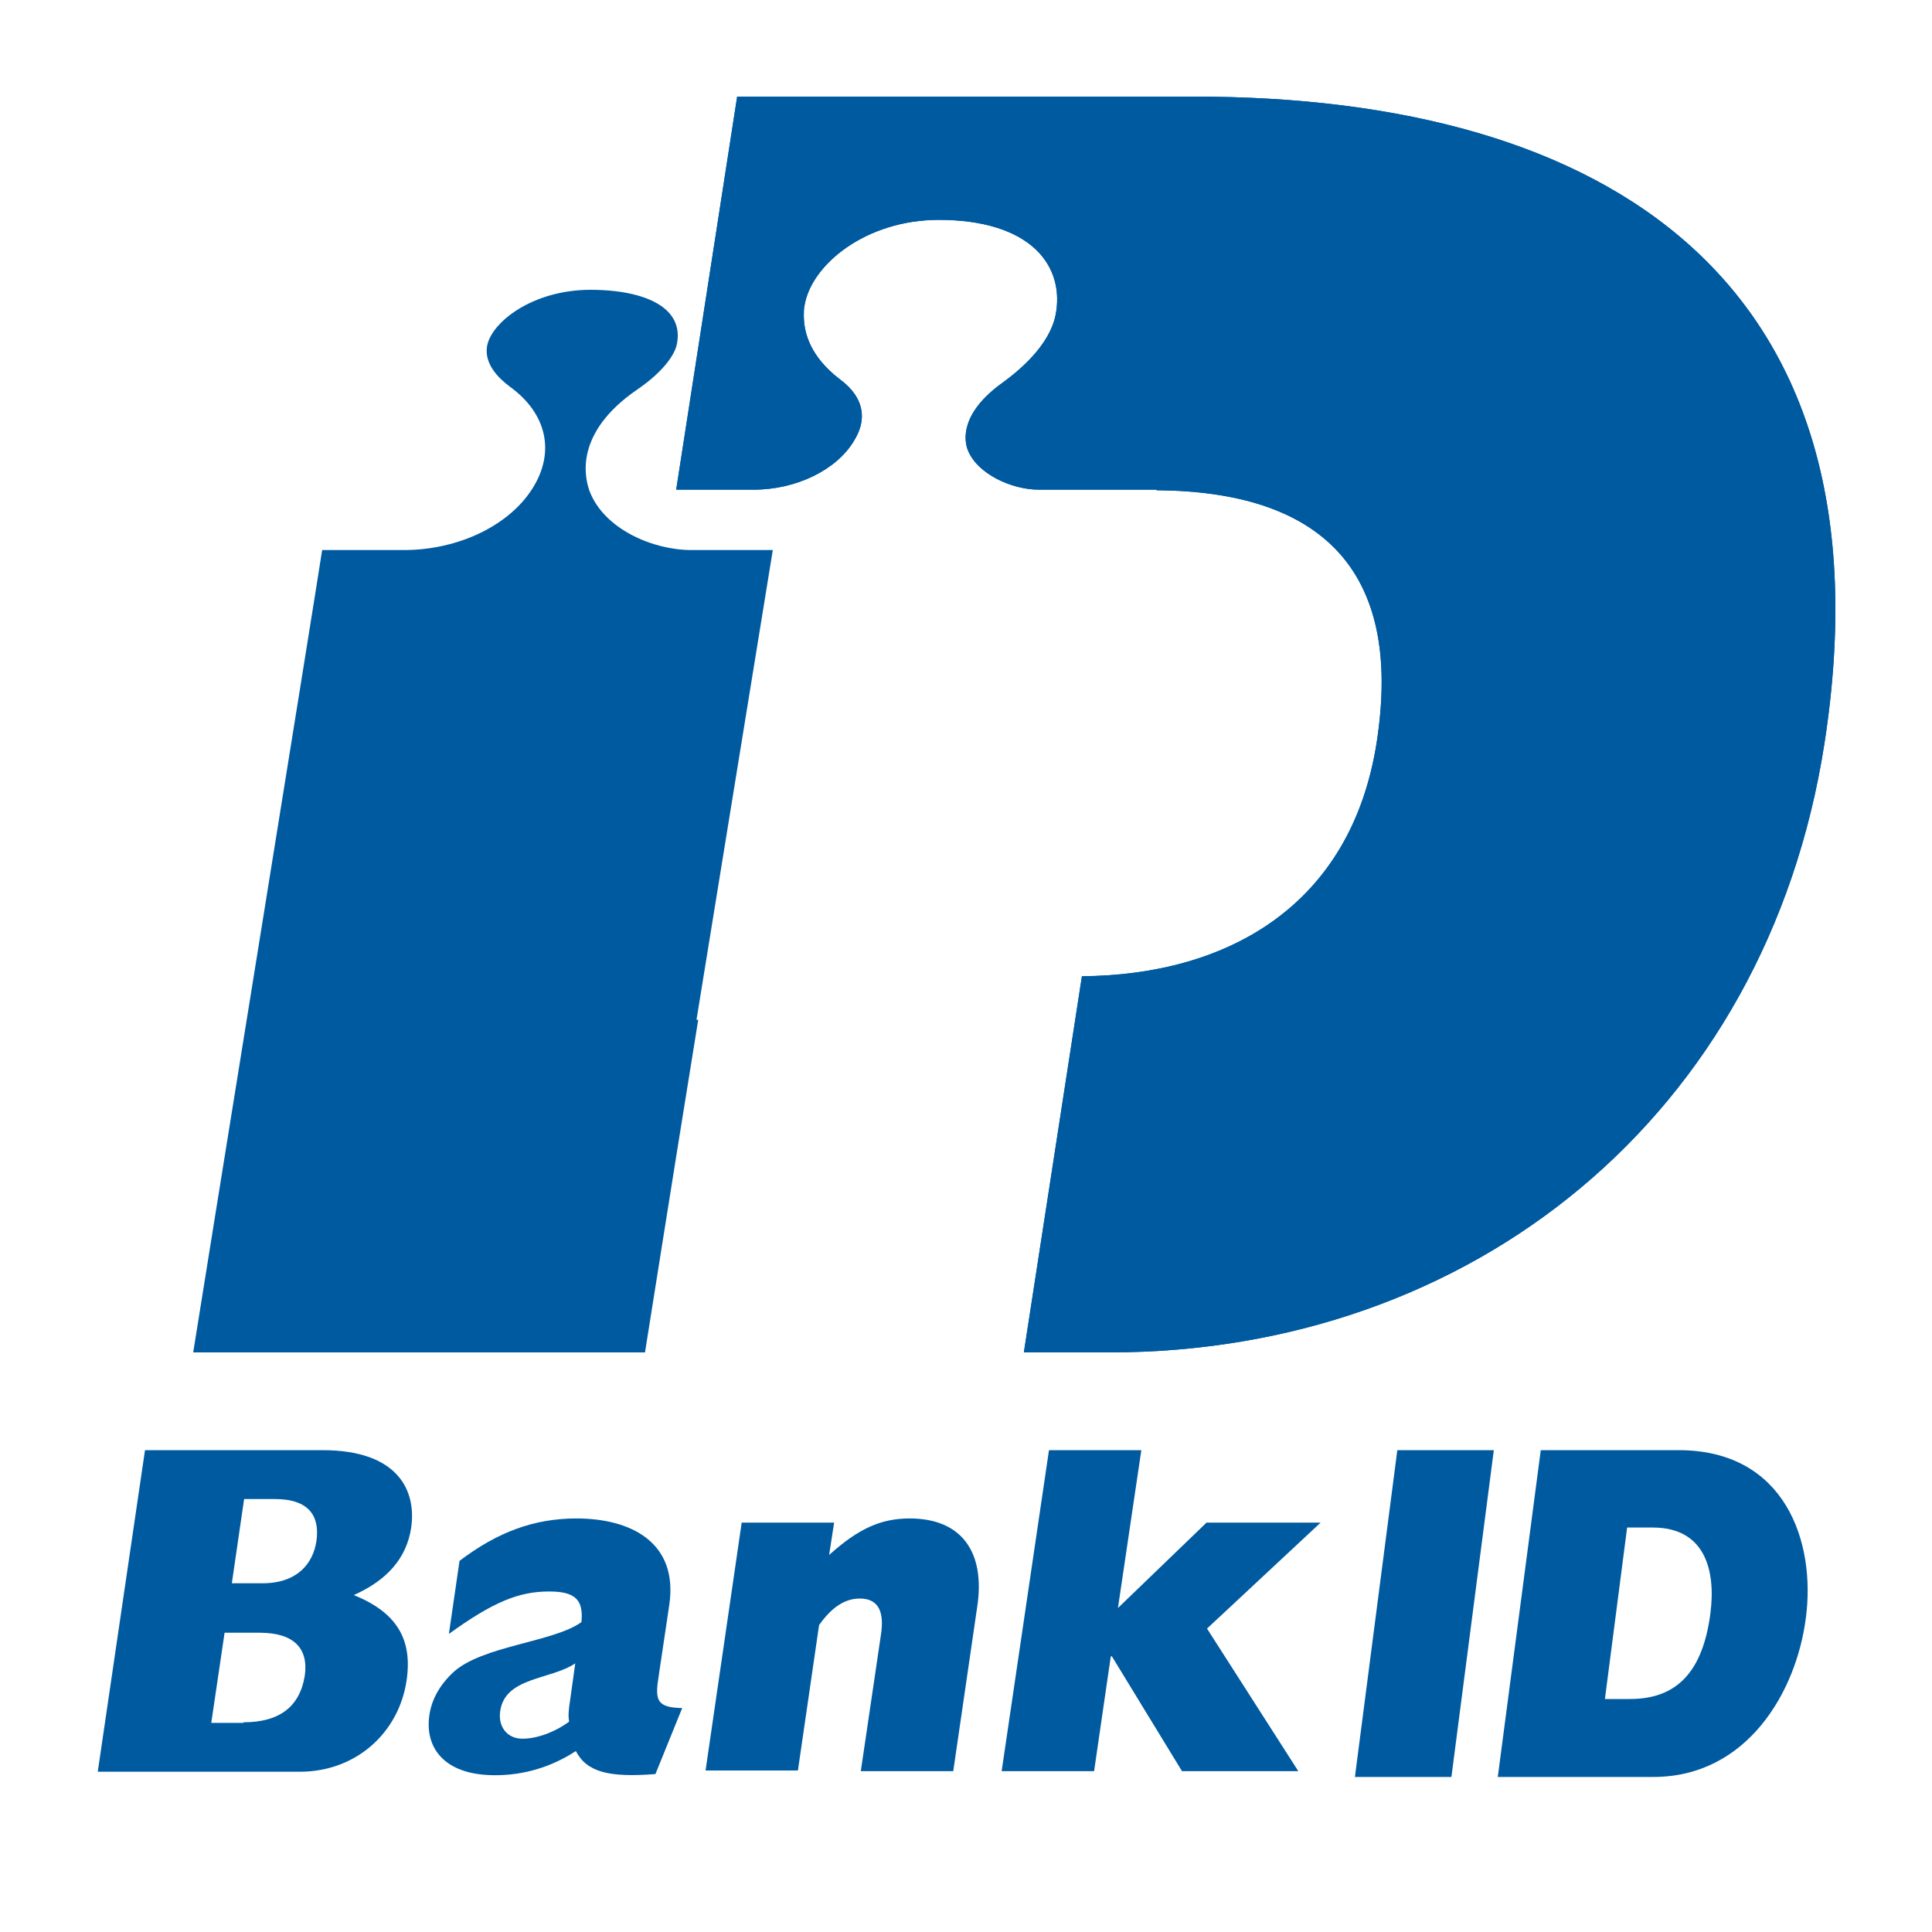
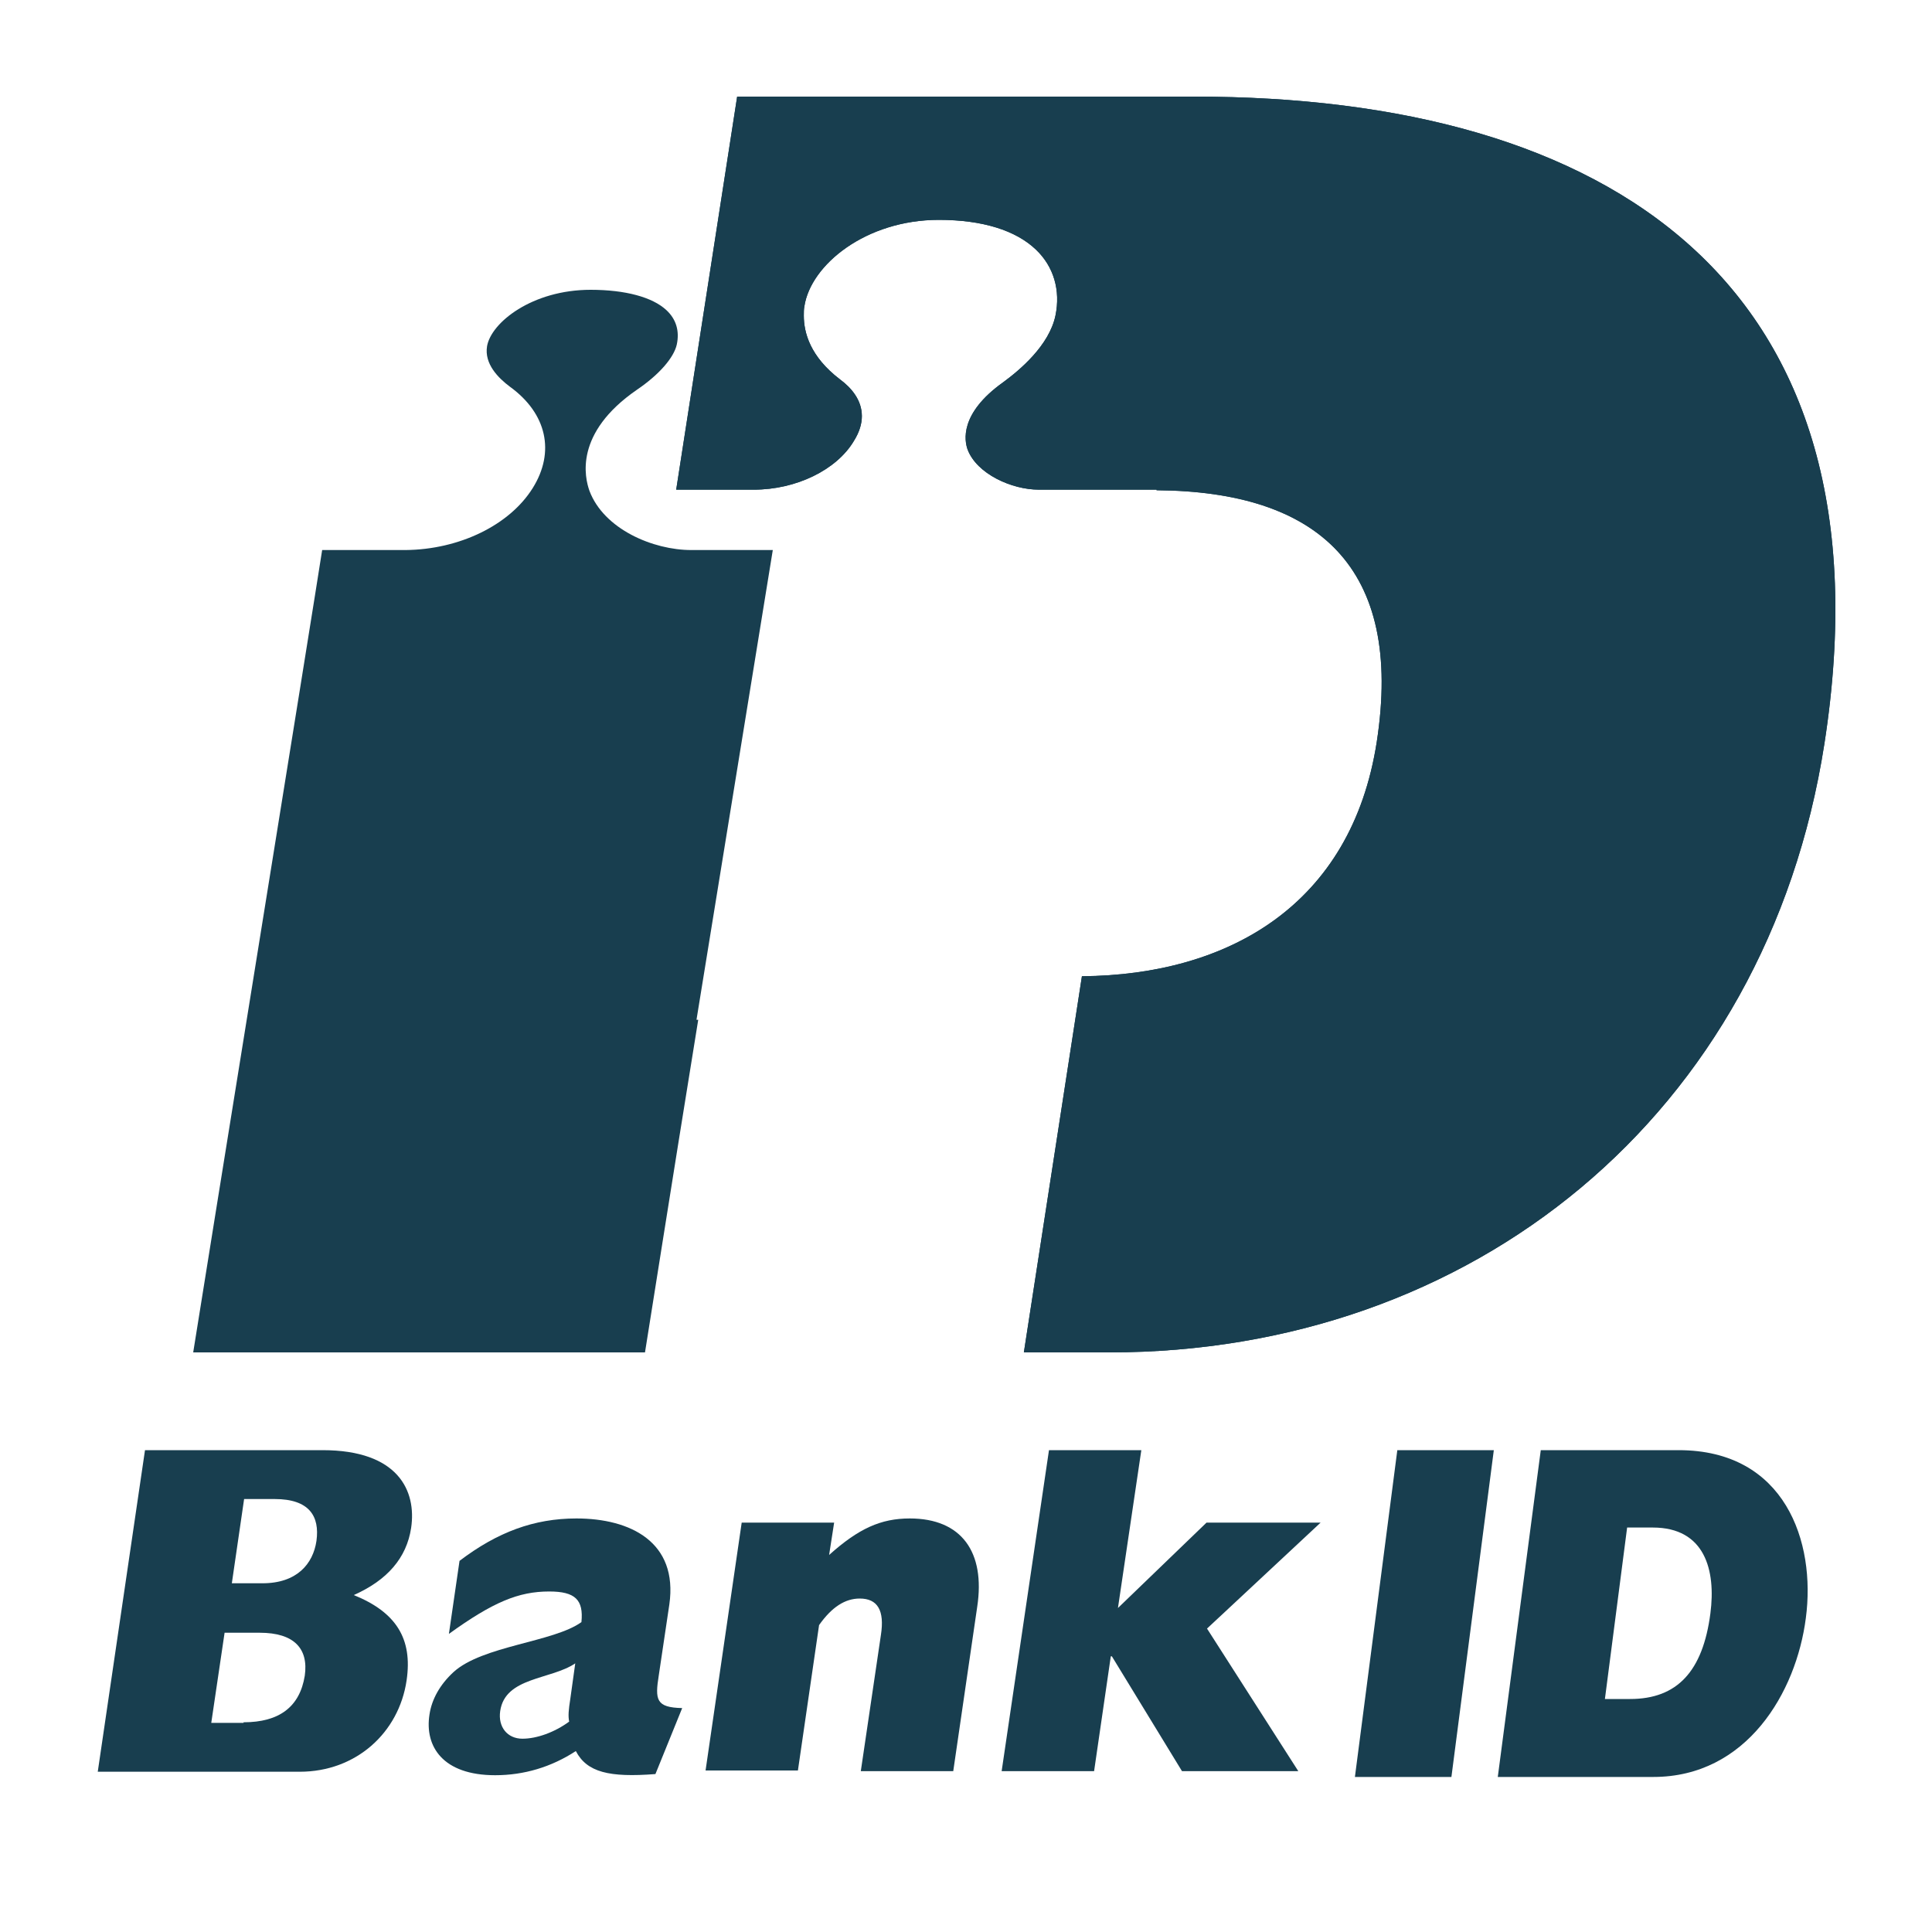
<svg xmlns="http://www.w3.org/2000/svg" width="20px" height="20px" viewBox="0 0 20 20" version="1.1">
  <g id="Icons/20px/bankid-mc-20" stroke="none" stroke-width="1" fill="none" fill-rule="evenodd">
    <g id="Icons/20px/bankid-20-mc" transform="translate(1, 1)" fill-rule="nonzero">
      <g id="bankid_vector_rgb">
-         <path d="M6.21,9.557 L7,4.694 C6.689,4.694 6.156,4.694 6.156,4.694 C5.76,4.694 5.251,4.478 5.102,4.081 C5.054,3.946 4.94,3.485 5.593,3.035 C5.826,2.877 5.976,2.701 6.006,2.567 C6.036,2.427 6,2.304 5.898,2.21 C5.754,2.076 5.473,2 5.114,2 C4.509,2 4.084,2.339 4.042,2.584 C4.012,2.766 4.156,2.912 4.281,3.005 C4.659,3.28 4.749,3.677 4.515,4.052 C4.275,4.437 3.754,4.689 3.198,4.694 C3.198,4.694 2.647,4.694 2.335,4.694 C2.263,5.168 1.09,12.427 1,13 L5.677,13 C5.719,12.743 5.934,11.369 6.228,9.557 L6.21,9.557 Z" id="Path" fill="#005AA0" />
-         <path d="M11.36,0 L6.631,0 L6,4.069 L6.803,4.069 C7.243,4.069 7.66,3.864 7.838,3.567 C7.898,3.471 7.922,3.386 7.922,3.307 C7.922,3.138 7.809,3.011 7.695,2.927 C7.386,2.691 7.321,2.443 7.321,2.267 C7.321,2.231 7.321,2.201 7.327,2.171 C7.392,1.741 7.963,1.276 8.719,1.276 C9.171,1.276 9.516,1.385 9.724,1.584 C9.909,1.76 9.98,2.007 9.926,2.267 C9.861,2.576 9.558,2.83 9.385,2.957 C8.927,3.283 8.986,3.567 9.016,3.652 C9.111,3.906 9.474,4.069 9.754,4.069 L10.973,4.069 C10.973,4.069 10.973,4.069 10.973,4.075 C12.639,4.087 13.532,4.867 13.252,6.681 C12.99,8.368 11.717,9.094 10.2,9.106 L9.599,13 L10.486,13 C14.228,13 17.285,10.557 17.886,6.7 C18.63,1.911 15.643,0 11.36,0 Z" id="Path" fill="#005AA0" />
-         <path d="M11.36,0 L6.631,0 L6,4.069 L6.803,4.069 C7.243,4.069 7.66,3.864 7.838,3.567 C7.898,3.471 7.922,3.386 7.922,3.307 C7.922,3.138 7.809,3.011 7.695,2.927 C7.386,2.691 7.321,2.443 7.321,2.267 C7.321,2.231 7.321,2.201 7.327,2.171 C7.392,1.741 7.963,1.276 8.719,1.276 C9.171,1.276 9.516,1.385 9.724,1.584 C9.909,1.76 9.98,2.007 9.926,2.267 C9.861,2.576 9.558,2.83 9.385,2.957 C8.927,3.283 8.986,3.567 9.016,3.652 C9.111,3.906 9.474,4.069 9.754,4.069 L10.973,4.069 C10.973,4.069 10.973,4.069 10.973,4.075 C12.639,4.087 13.532,4.867 13.252,6.681 C12.99,8.368 11.717,9.094 10.2,9.106 L9.599,13 L10.486,13 C14.228,13 17.285,10.557 17.886,6.7 C18.63,1.911 15.643,0 11.36,0 Z" id="Path" fill="#005AA0" />
-         <g id="Group" transform="translate(0, 14)" fill="#005AA0">
+         <path d="M6.21,9.557 L7,4.694 C6.689,4.694 6.156,4.694 6.156,4.694 C5.76,4.694 5.251,4.478 5.102,4.081 C5.054,3.946 4.94,3.485 5.593,3.035 C5.826,2.877 5.976,2.701 6.006,2.567 C6.036,2.427 6,2.304 5.898,2.21 C5.754,2.076 5.473,2 5.114,2 C4.509,2 4.084,2.339 4.042,2.584 C4.012,2.766 4.156,2.912 4.281,3.005 C4.659,3.28 4.749,3.677 4.515,4.052 C4.275,4.437 3.754,4.689 3.198,4.694 C3.198,4.694 2.647,4.694 2.335,4.694 C2.263,5.168 1.09,12.427 1,13 L5.677,13 C5.719,12.743 5.934,11.369 6.228,9.557 L6.21,9.557 Z" id="Path" fill="#183E4F" />
+         <path d="M11.36,0 L6.631,0 L6,4.069 L6.803,4.069 C7.243,4.069 7.66,3.864 7.838,3.567 C7.898,3.471 7.922,3.386 7.922,3.307 C7.922,3.138 7.809,3.011 7.695,2.927 C7.386,2.691 7.321,2.443 7.321,2.267 C7.321,2.231 7.321,2.201 7.327,2.171 C7.392,1.741 7.963,1.276 8.719,1.276 C9.171,1.276 9.516,1.385 9.724,1.584 C9.909,1.76 9.98,2.007 9.926,2.267 C9.861,2.576 9.558,2.83 9.385,2.957 C8.927,3.283 8.986,3.567 9.016,3.652 C9.111,3.906 9.474,4.069 9.754,4.069 L10.973,4.069 C10.973,4.069 10.973,4.069 10.973,4.075 C12.639,4.087 13.532,4.867 13.252,6.681 C12.99,8.368 11.717,9.094 10.2,9.106 L9.599,13 L10.486,13 C14.228,13 17.285,10.557 17.886,6.7 C18.63,1.911 15.643,0 11.36,0 Z" id="Path" fill="#183E4F" />
+         <path d="M11.36,0 L6.631,0 L6,4.069 L6.803,4.069 C7.243,4.069 7.66,3.864 7.838,3.567 C7.898,3.471 7.922,3.386 7.922,3.307 C7.922,3.138 7.809,3.011 7.695,2.927 C7.386,2.691 7.321,2.443 7.321,2.267 C7.321,2.231 7.321,2.201 7.327,2.171 C7.392,1.741 7.963,1.276 8.719,1.276 C9.171,1.276 9.516,1.385 9.724,1.584 C9.909,1.76 9.98,2.007 9.926,2.267 C9.861,2.576 9.558,2.83 9.385,2.957 C8.927,3.283 8.986,3.567 9.016,3.652 C9.111,3.906 9.474,4.069 9.754,4.069 L10.973,4.069 C10.973,4.069 10.973,4.069 10.973,4.075 C12.639,4.087 13.532,4.867 13.252,6.681 C12.99,8.368 11.717,9.094 10.2,9.106 L9.599,13 L10.486,13 C14.228,13 17.285,10.557 17.886,6.7 C18.63,1.911 15.643,0 11.36,0 Z" id="Path" fill="#183E4F" />
+         <g id="Group" transform="translate(0, 14)" fill="#183E4F">
          <path d="M0.501,0.012 L2.339,0.012 C3.123,0.012 3.313,0.433 3.256,0.817 C3.209,1.128 3.008,1.359 2.662,1.512 C3.1,1.689 3.273,1.963 3.209,2.396 C3.129,2.938 2.685,3.341 2.103,3.341 L0.012,3.341 L0.501,0.012 Z M1.717,1.39 C2.074,1.39 2.241,1.189 2.276,0.951 C2.311,0.695 2.201,0.518 1.844,0.518 L1.527,0.518 L1.4,1.39 L1.717,1.39 L1.717,1.39 Z M1.521,2.829 C1.89,2.829 2.103,2.67 2.155,2.347 C2.195,2.067 2.046,1.902 1.688,1.902 L1.325,1.902 L1.187,2.835 L1.521,2.835 L1.521,2.829 Z" id="Shape" />
          <path d="M5.785,3.365 C5.307,3.402 5.076,3.347 4.961,3.127 C4.708,3.292 4.425,3.377 4.126,3.377 C3.584,3.377 3.394,3.079 3.446,2.749 C3.469,2.591 3.555,2.438 3.694,2.31 C3.993,2.036 4.731,2 5.019,1.792 C5.042,1.561 4.955,1.475 4.685,1.475 C4.368,1.475 4.103,1.585 3.647,1.914 L3.757,1.158 C4.149,0.86 4.529,0.719 4.967,0.719 C5.526,0.719 6.021,0.963 5.929,1.609 L5.82,2.341 C5.779,2.597 5.791,2.676 6.062,2.682 L5.785,3.365 Z M4.955,2.219 C4.702,2.39 4.229,2.359 4.178,2.713 C4.154,2.877 4.252,2.999 4.408,2.999 C4.558,2.999 4.742,2.932 4.892,2.822 C4.88,2.762 4.886,2.701 4.904,2.585 L4.955,2.219 Z" id="Shape" />
          <path d="M6.678,0.762 L7.635,0.762 L7.583,1.097 C7.888,0.823 8.119,0.719 8.418,0.719 C8.954,0.719 9.202,1.067 9.116,1.634 L8.868,3.335 L7.911,3.335 L8.119,1.926 C8.159,1.67 8.084,1.548 7.9,1.548 C7.75,1.548 7.612,1.634 7.479,1.823 L7.26,3.328 L6.304,3.328 L6.678,0.762 Z" id="Path" />
          <polygon id="Path" points="9.859 0.012 10.815 0.012 10.573 1.646 11.49 0.762 12.671 0.762 11.495 1.859 12.44 3.335 11.236 3.335 10.51 2.146 10.499 2.146 10.326 3.335 9.369 3.335" />
        </g>
-         <g id="Group" transform="translate(13, 14)" fill="#005AA0">
+         <g id="Group" transform="translate(13, 14)" fill="#183E4F">
          <polygon id="Path" points="0.465 0.012 1.464 0.012 1.025 3.395 0.026 3.395" />
          <path d="M1.95,0.012 L3.377,0.012 C4.48,0.012 4.799,0.962 4.694,1.75 C4.595,2.52 4.082,3.395 3.115,3.395 L1.505,3.395 L1.95,0.012 Z M2.875,2.588 C3.361,2.588 3.628,2.303 3.706,1.701 C3.764,1.254 3.649,0.813 3.11,0.813 L2.844,0.813 L2.614,2.588 L2.875,2.588 L2.875,2.588 Z" id="Shape" />
        </g>
      </g>
    </g>
  </g>
</svg>
